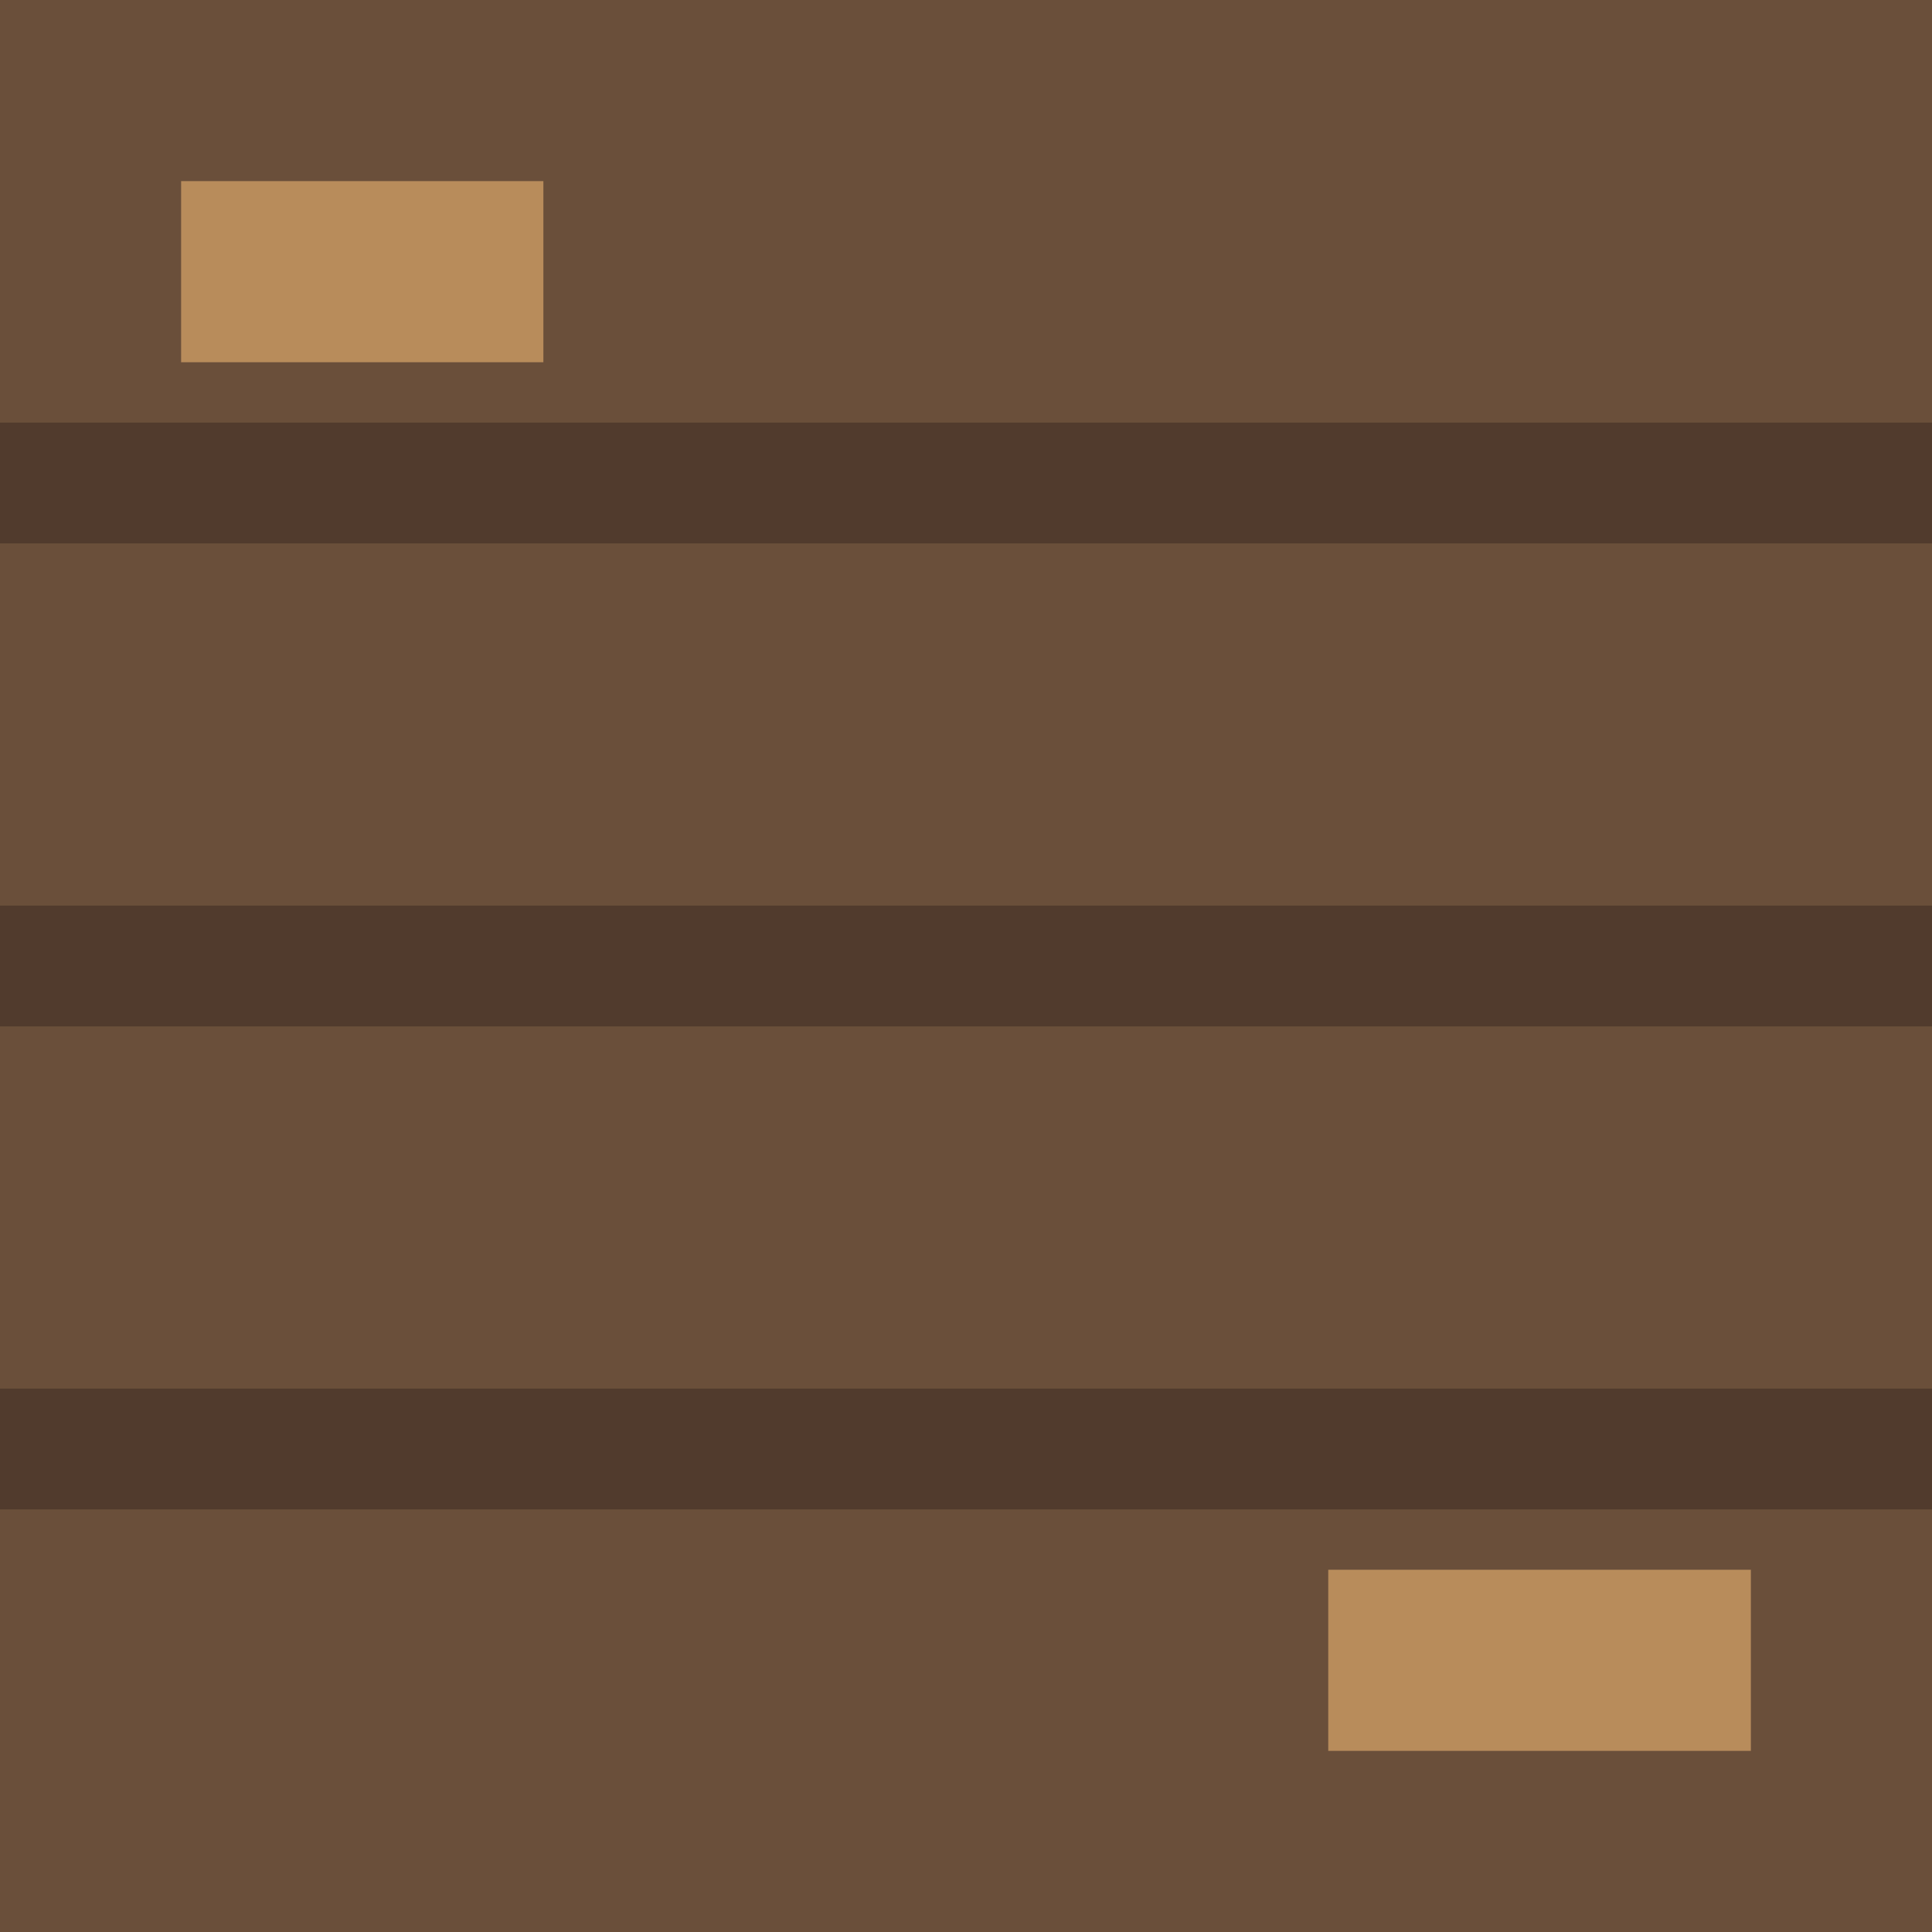
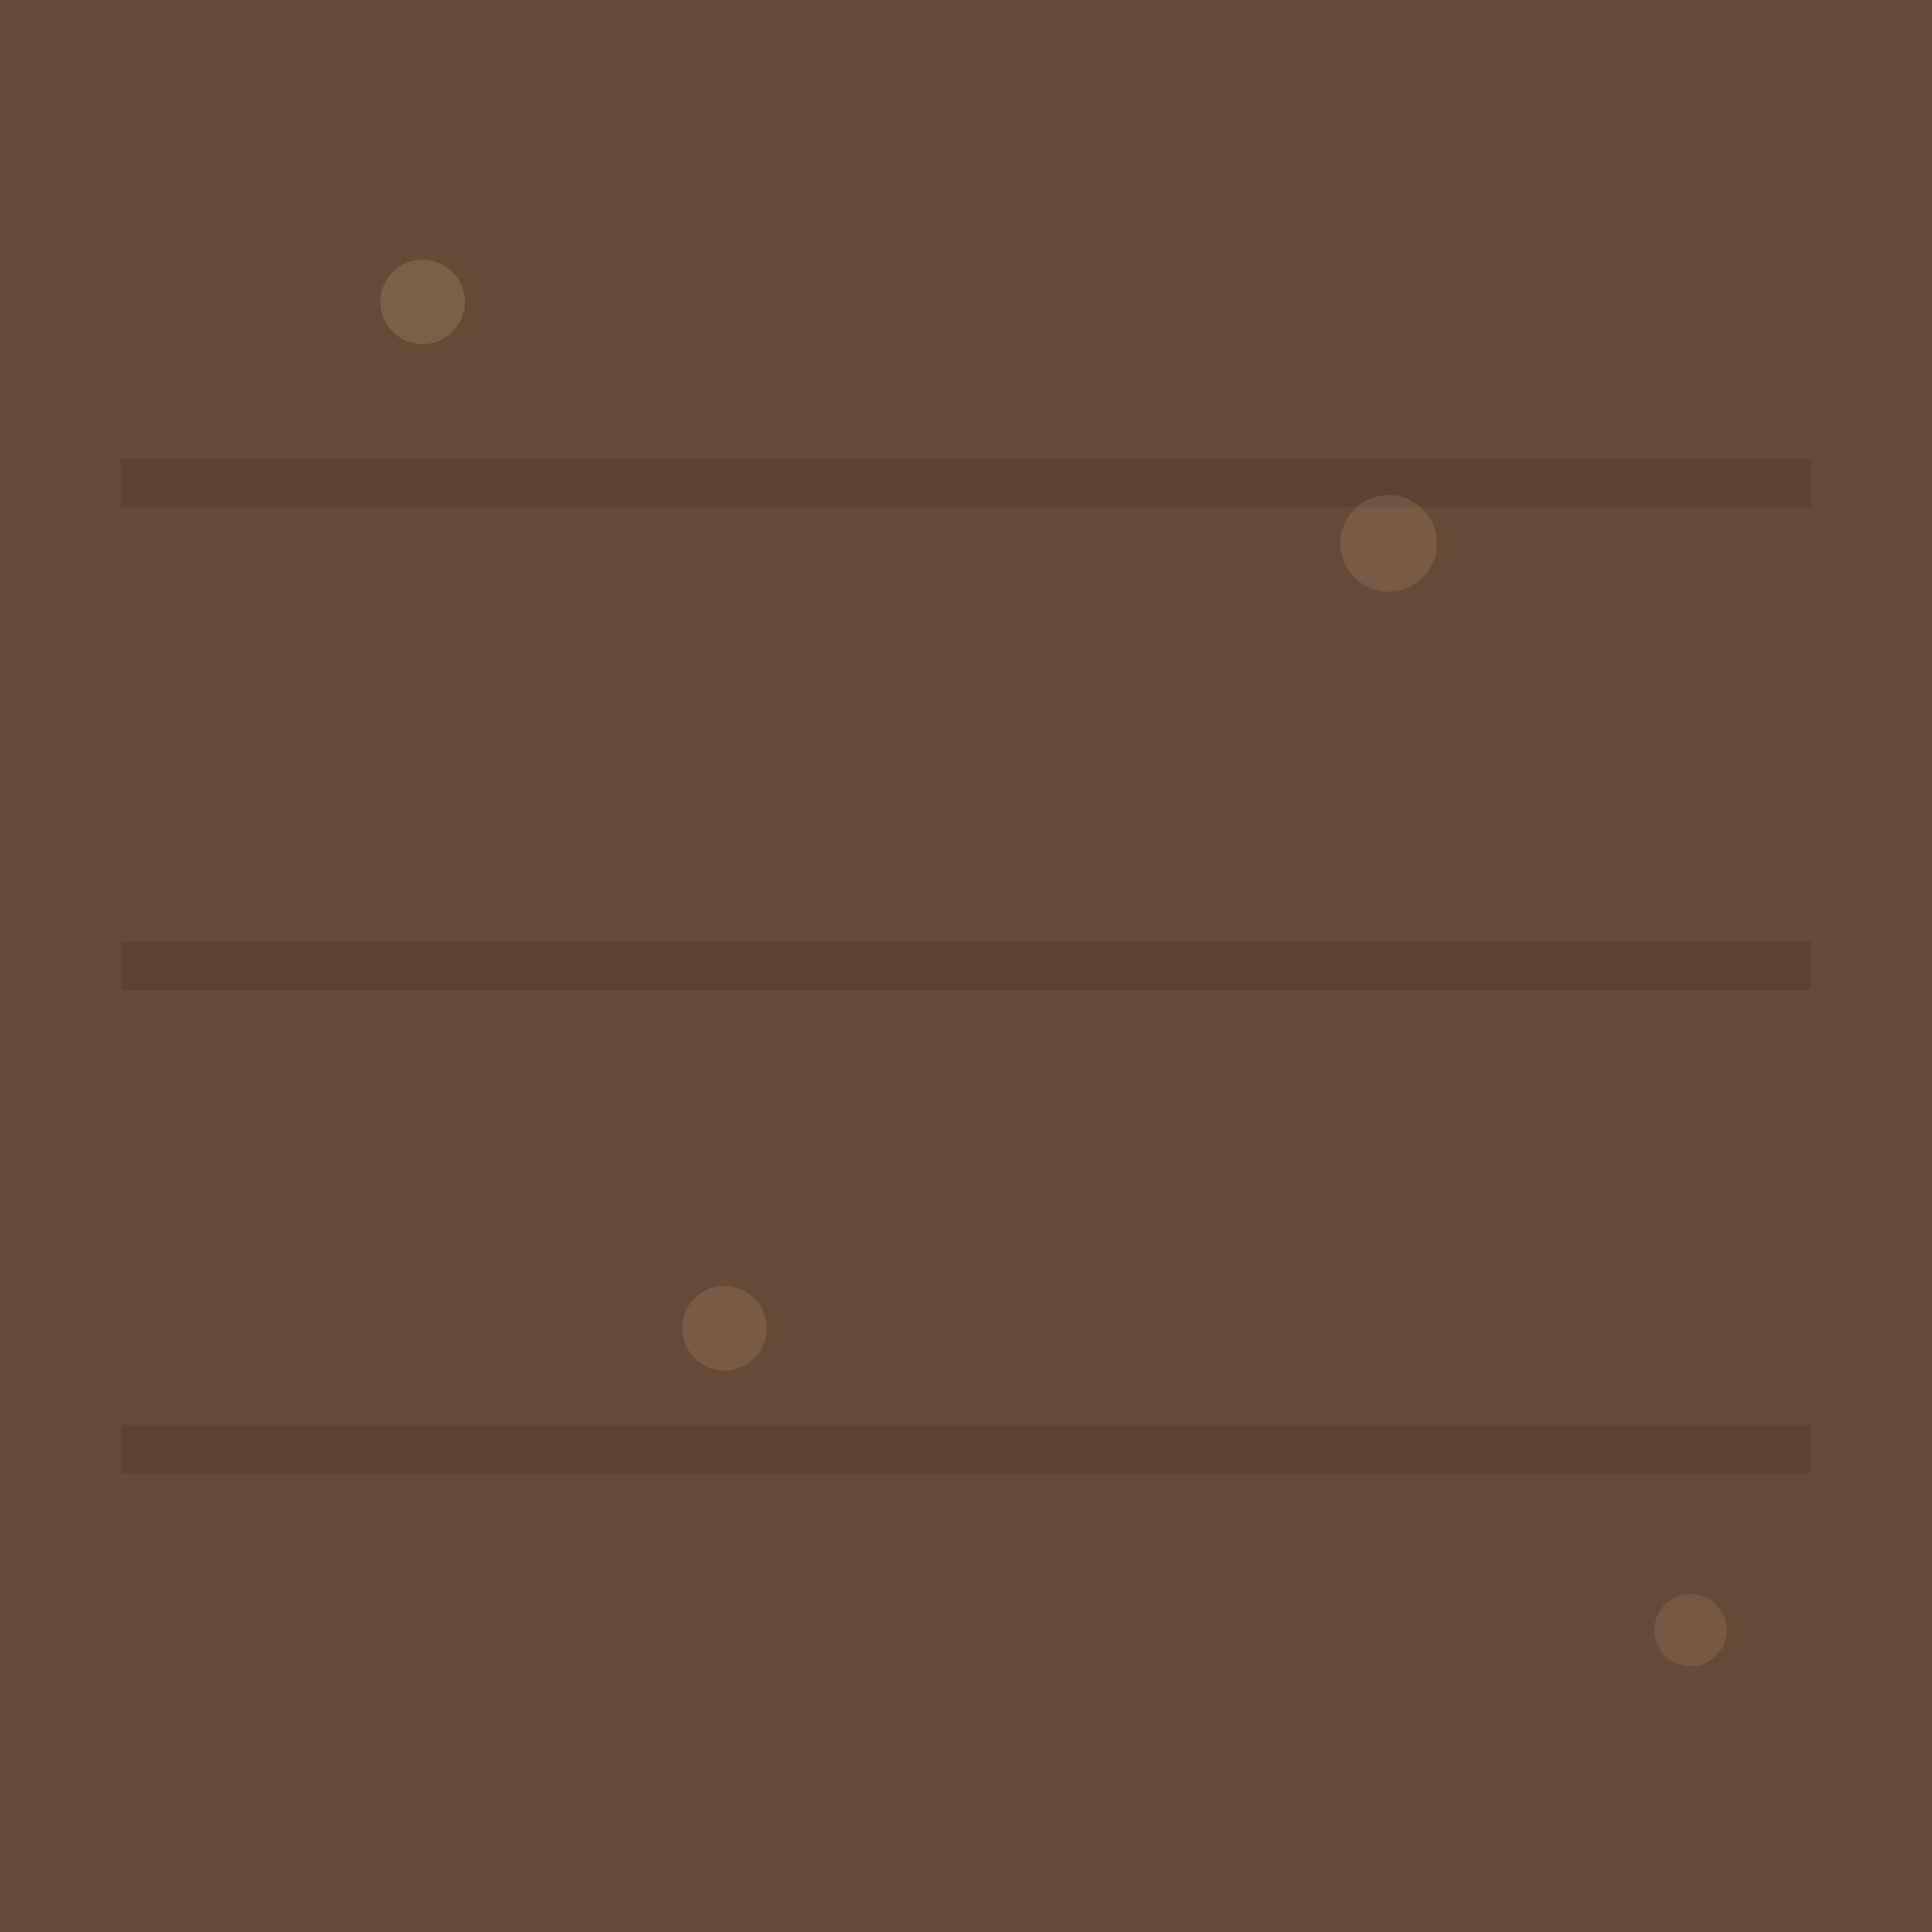
<svg xmlns="http://www.w3.org/2000/svg" viewBox="0 0 32 32">
-   <rect width="32" height="32" fill="#6a4f3a" />
-   <rect x="0" y="7" width="32" height="2" fill="#4b3629" opacity="0.8" />
-   <rect x="0" y="15" width="32" height="2" fill="#4b3629" opacity="0.8" />
-   <rect x="0" y="23" width="32" height="2" fill="#4b3629" opacity="0.8" />
-   <rect x="3" y="3" width="6" height="3" fill="#d9a56a" opacity="0.7" />
-   <rect x="22" y="26" width="7" height="3" fill="#d9a56a" opacity="0.7" />
+   <rect width="32" height="32" fill="#5f4736" />
+   <rect x="0" y="0" width="32" height="32" fill="#c79a68" opacity="0.06" />
+   <path d="M2 8h28M2 16h28M2 24h28" stroke="#34261d" stroke-width="0.8" opacity="0.18" />
+   <circle cx="7" cy="5" r="0.7" fill="#f0d0a2" opacity="0.14" />
+   <circle cx="23" cy="9" r="0.8" fill="#f0d0a2" opacity="0.12" />
+   <circle cx="12" cy="22" r="0.7" fill="#f0d0a2" opacity="0.12" />
+   <circle cx="28" cy="27" r="0.6" fill="#f0d0a2" opacity="0.1" />
</svg>
